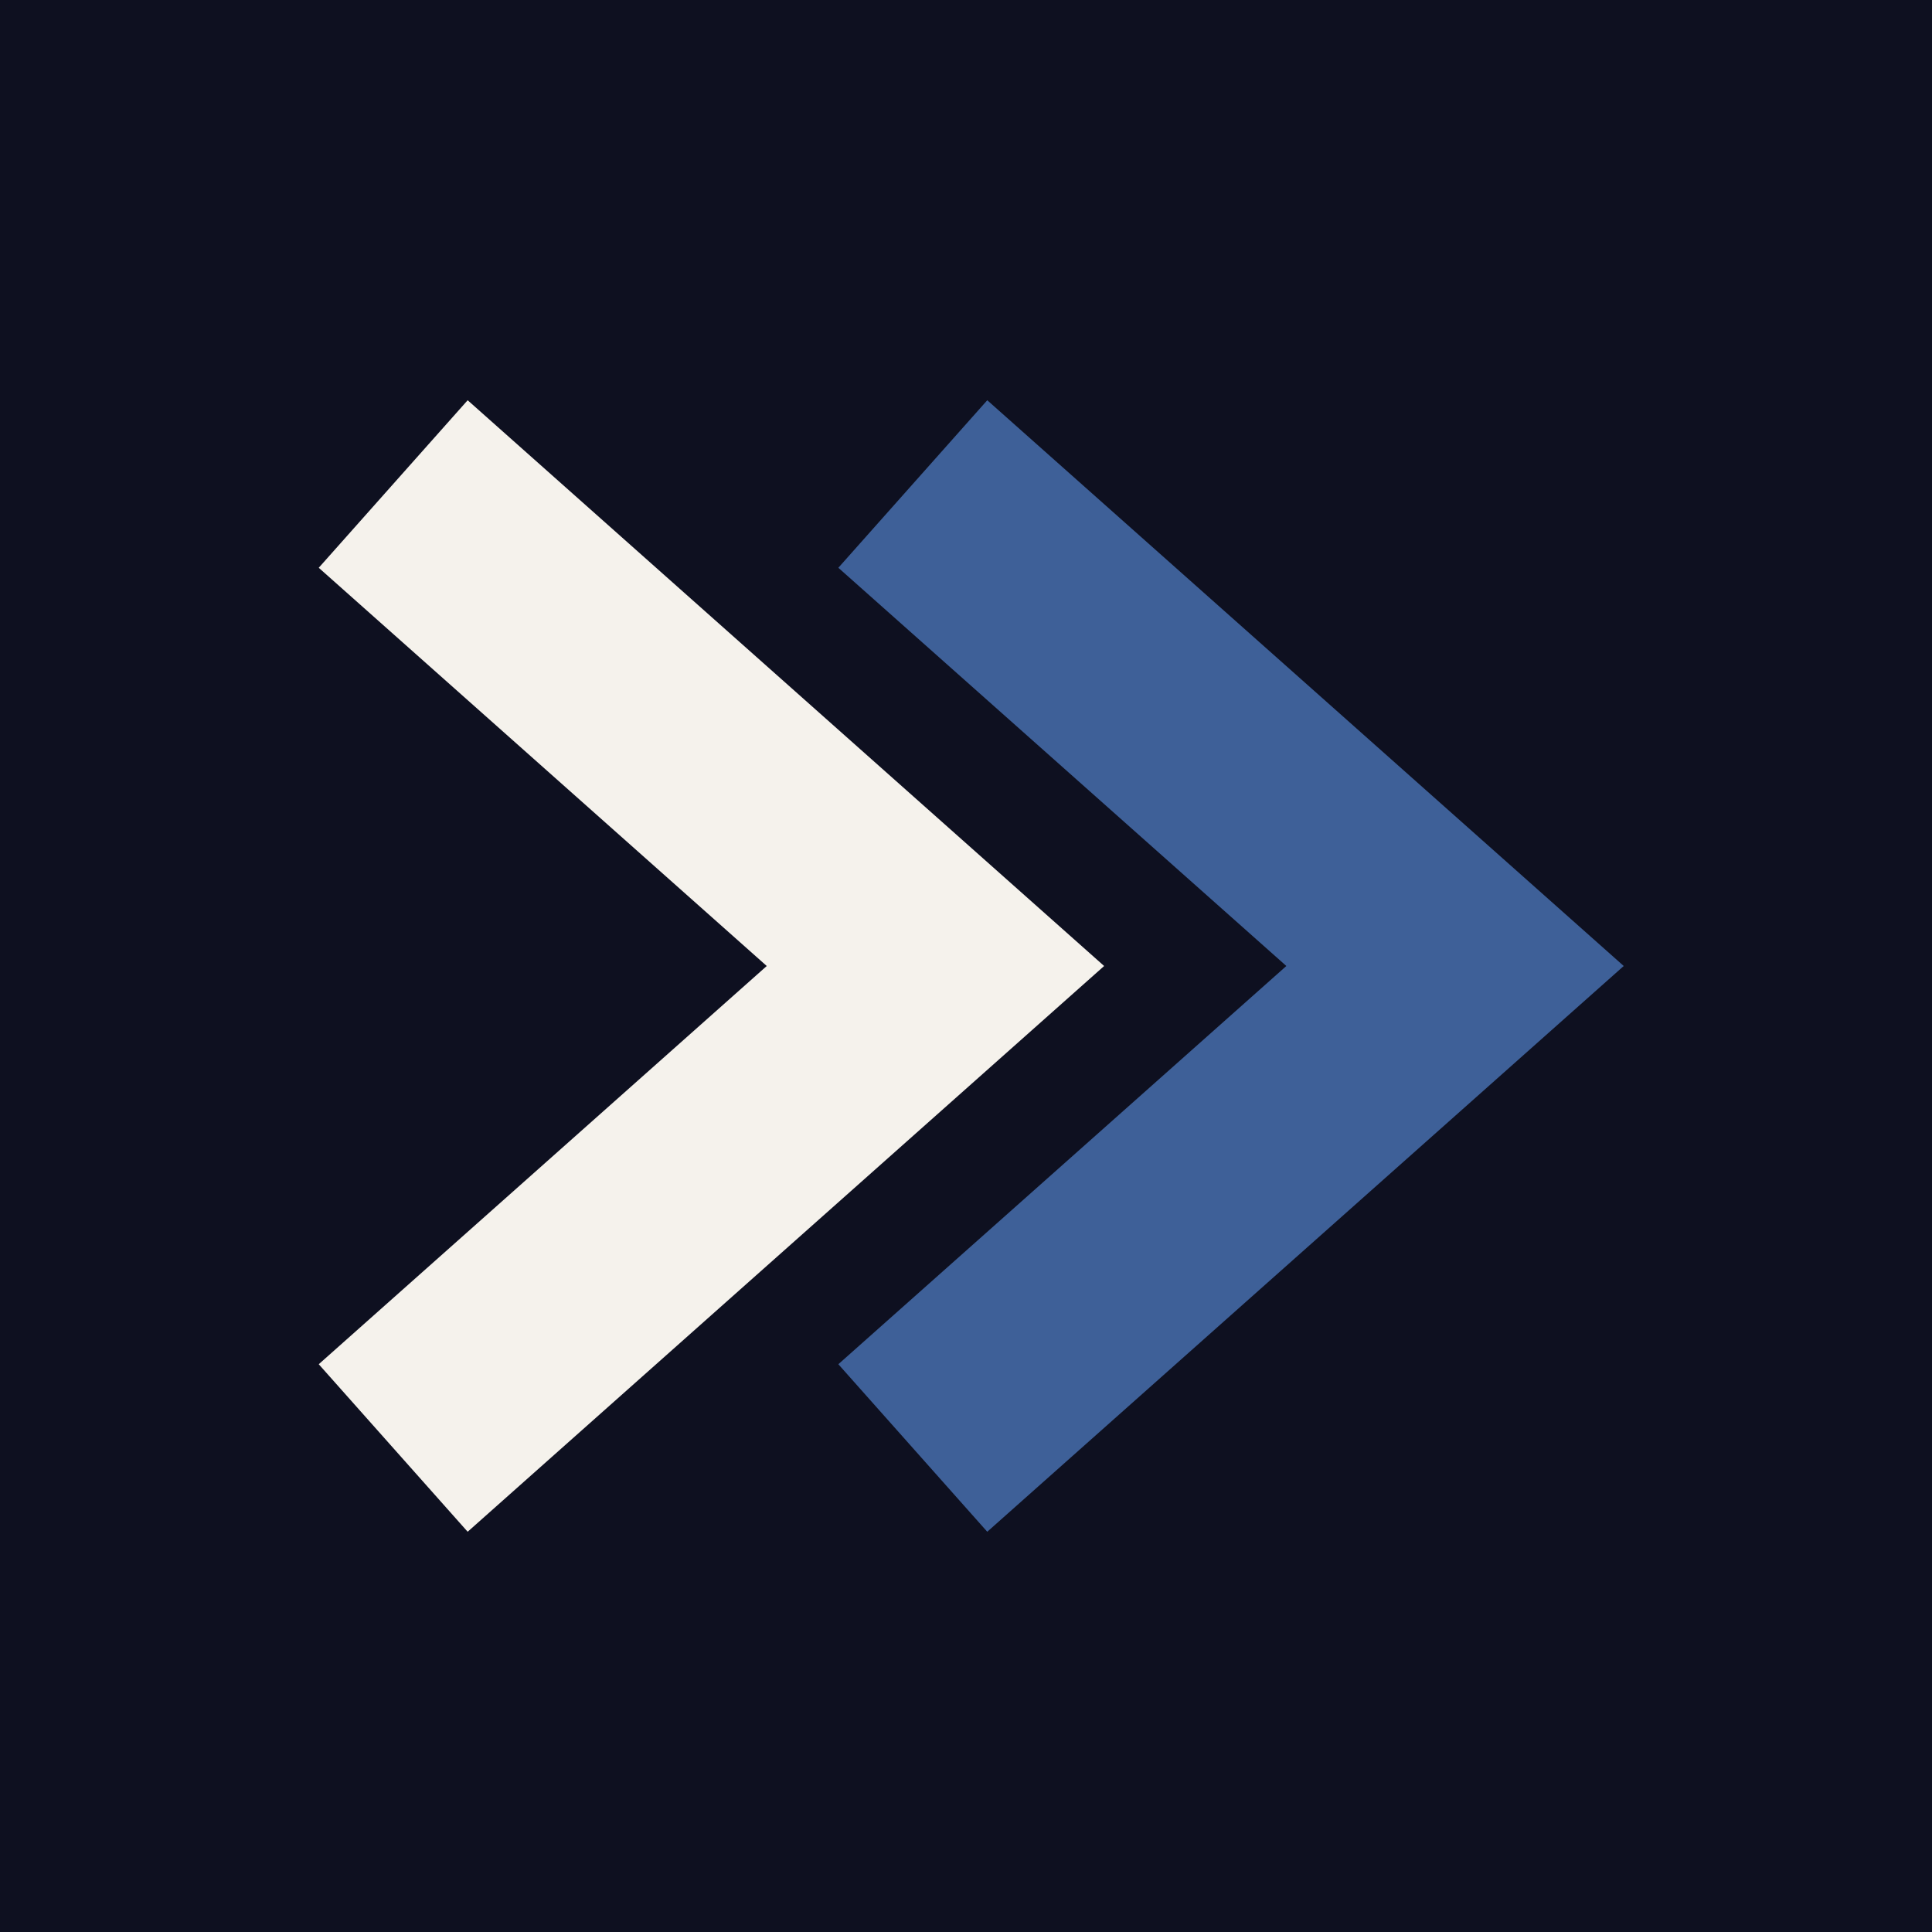
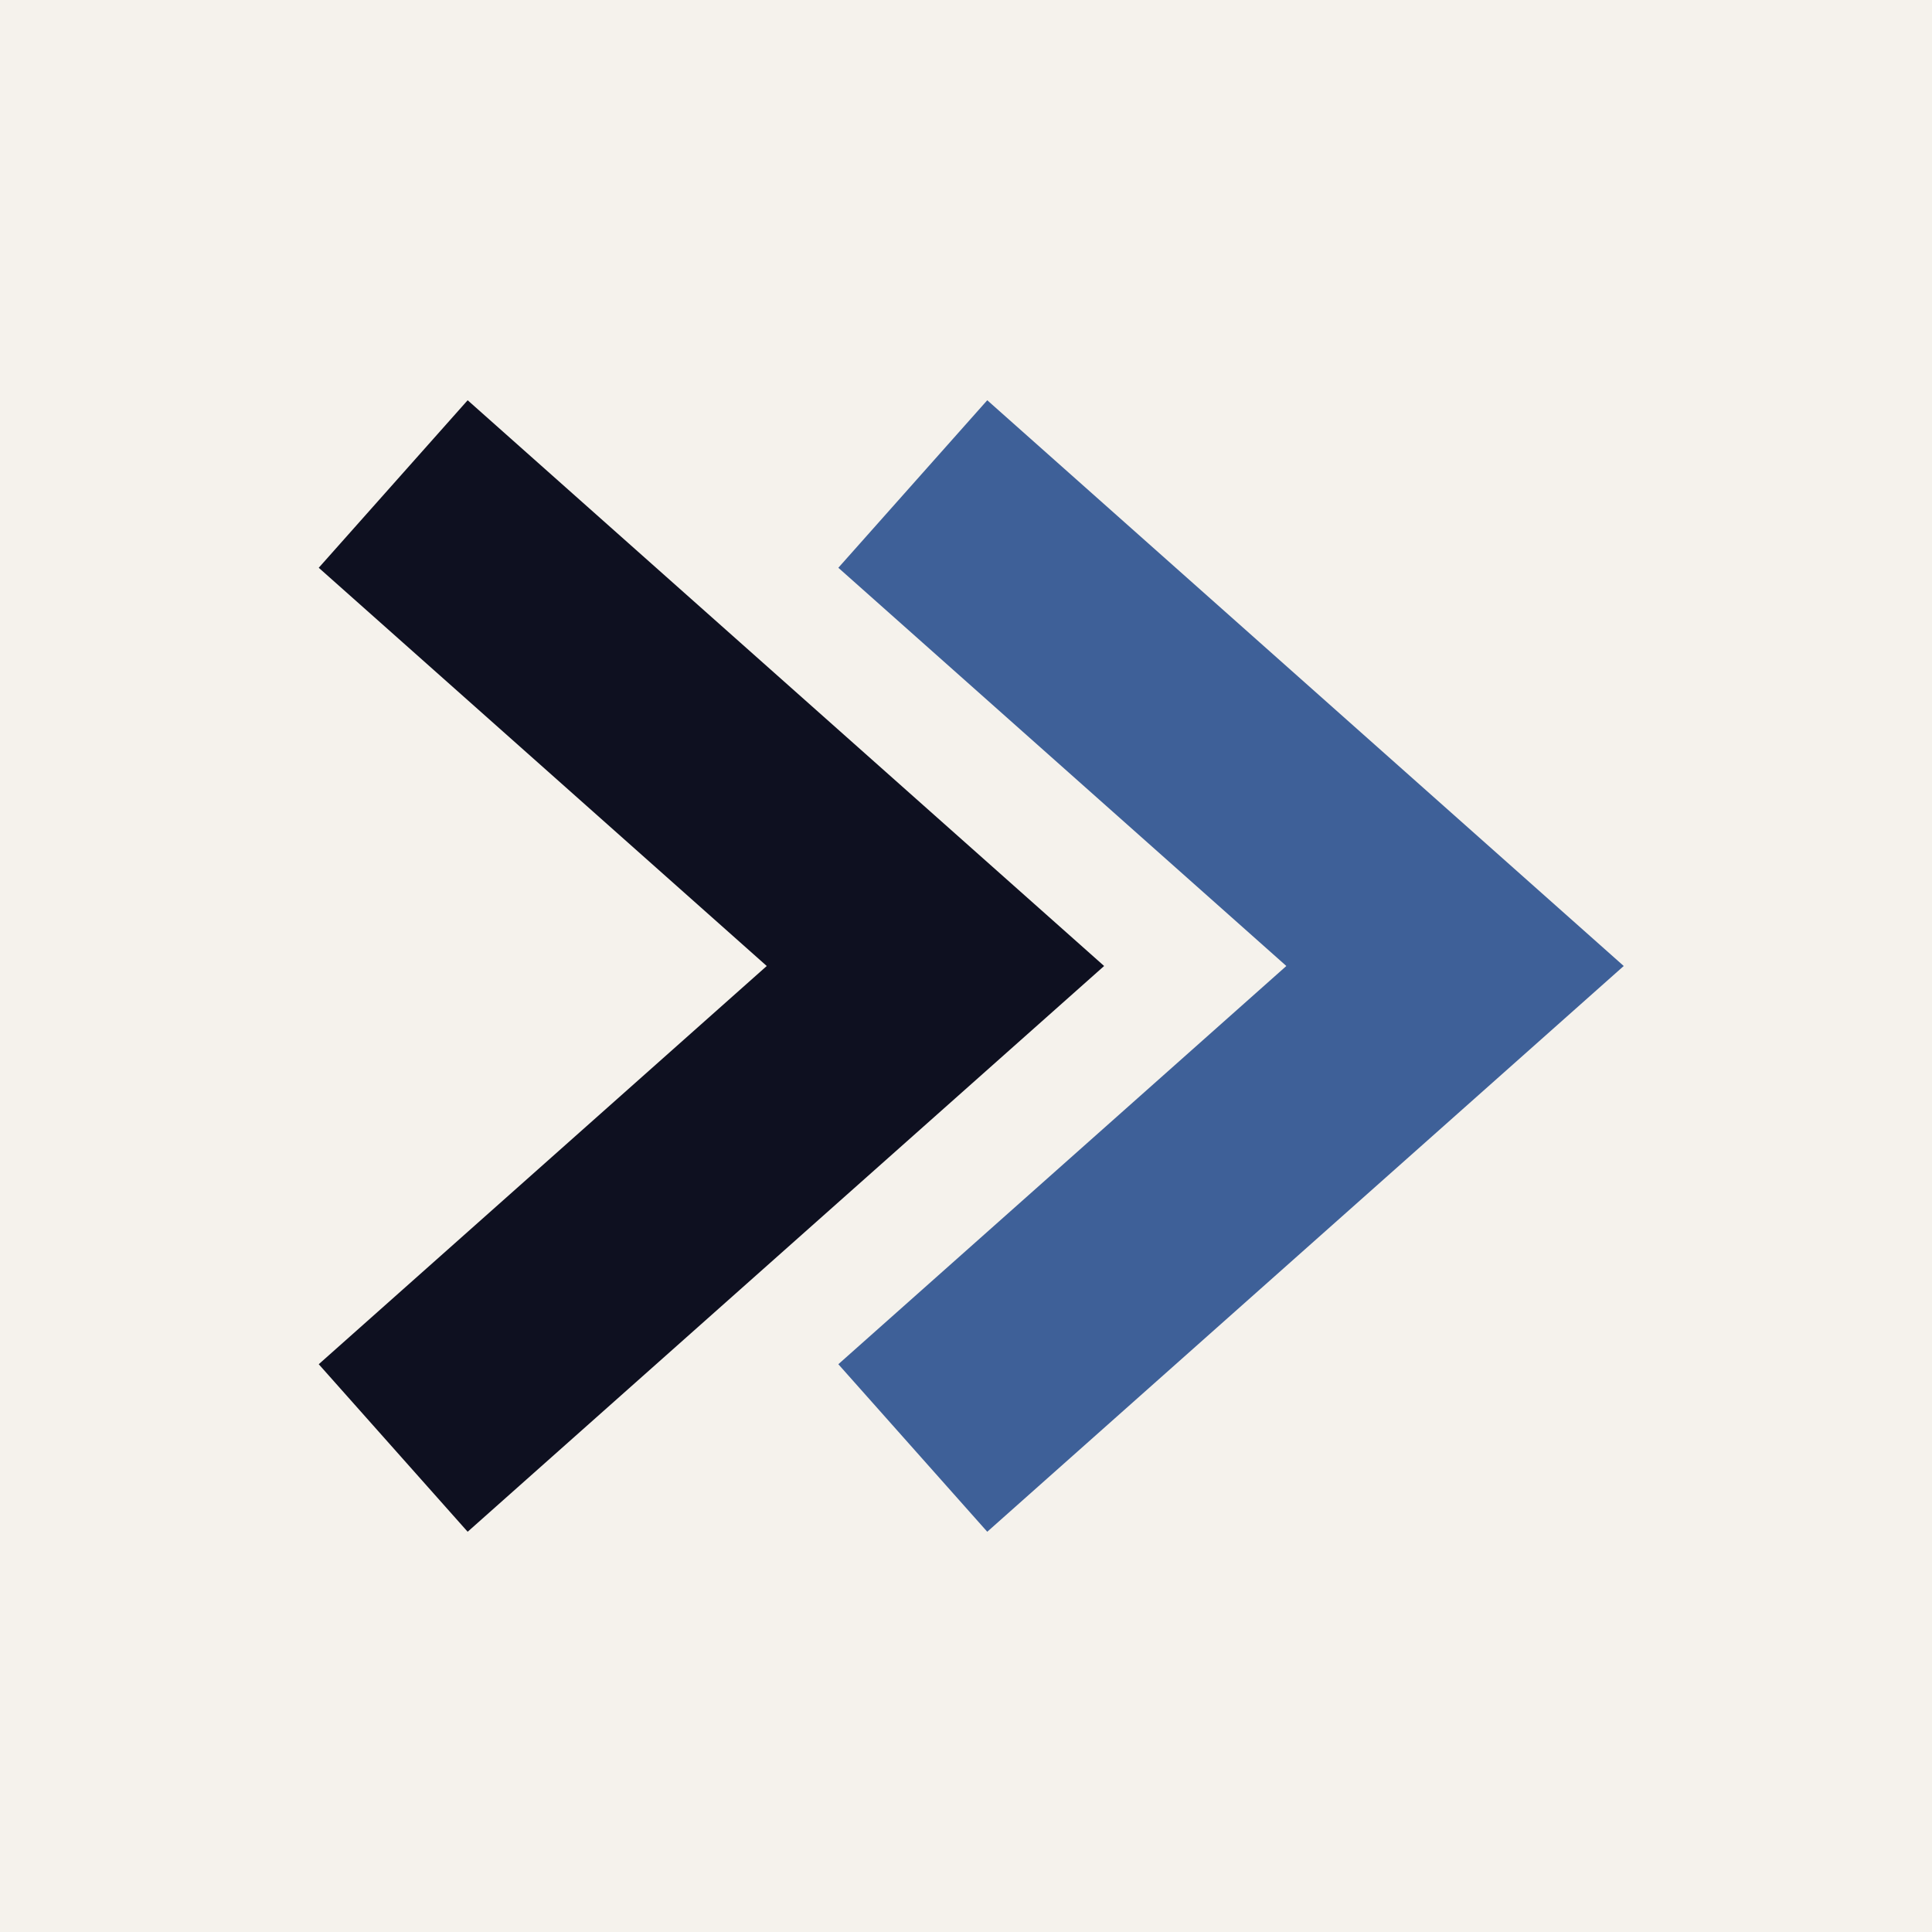
<svg xmlns="http://www.w3.org/2000/svg" viewBox="0 0 512 512" width="512" height="512" role="img" aria-label="Fast Travel">
-   <rect width="512" height="512" fill="#0E1020" />
+   <rect width="512" height="512" fill="#F5F2EC" />
  <g transform="translate(-14,-14) scale(2.7)">
    <g fill="none" stroke-width="22" stroke-linecap="square" stroke-linejoin="miter">
-       <polyline stroke="#F5F2EC" points="52,60 97,100 52,140" />
+       <polyline stroke="#0E1020" points="52,60 97,100 52,140" />
      <polyline stroke="#3E6098" points="103,60 148,100 103,140" />
    </g>
  </g>
</svg>
